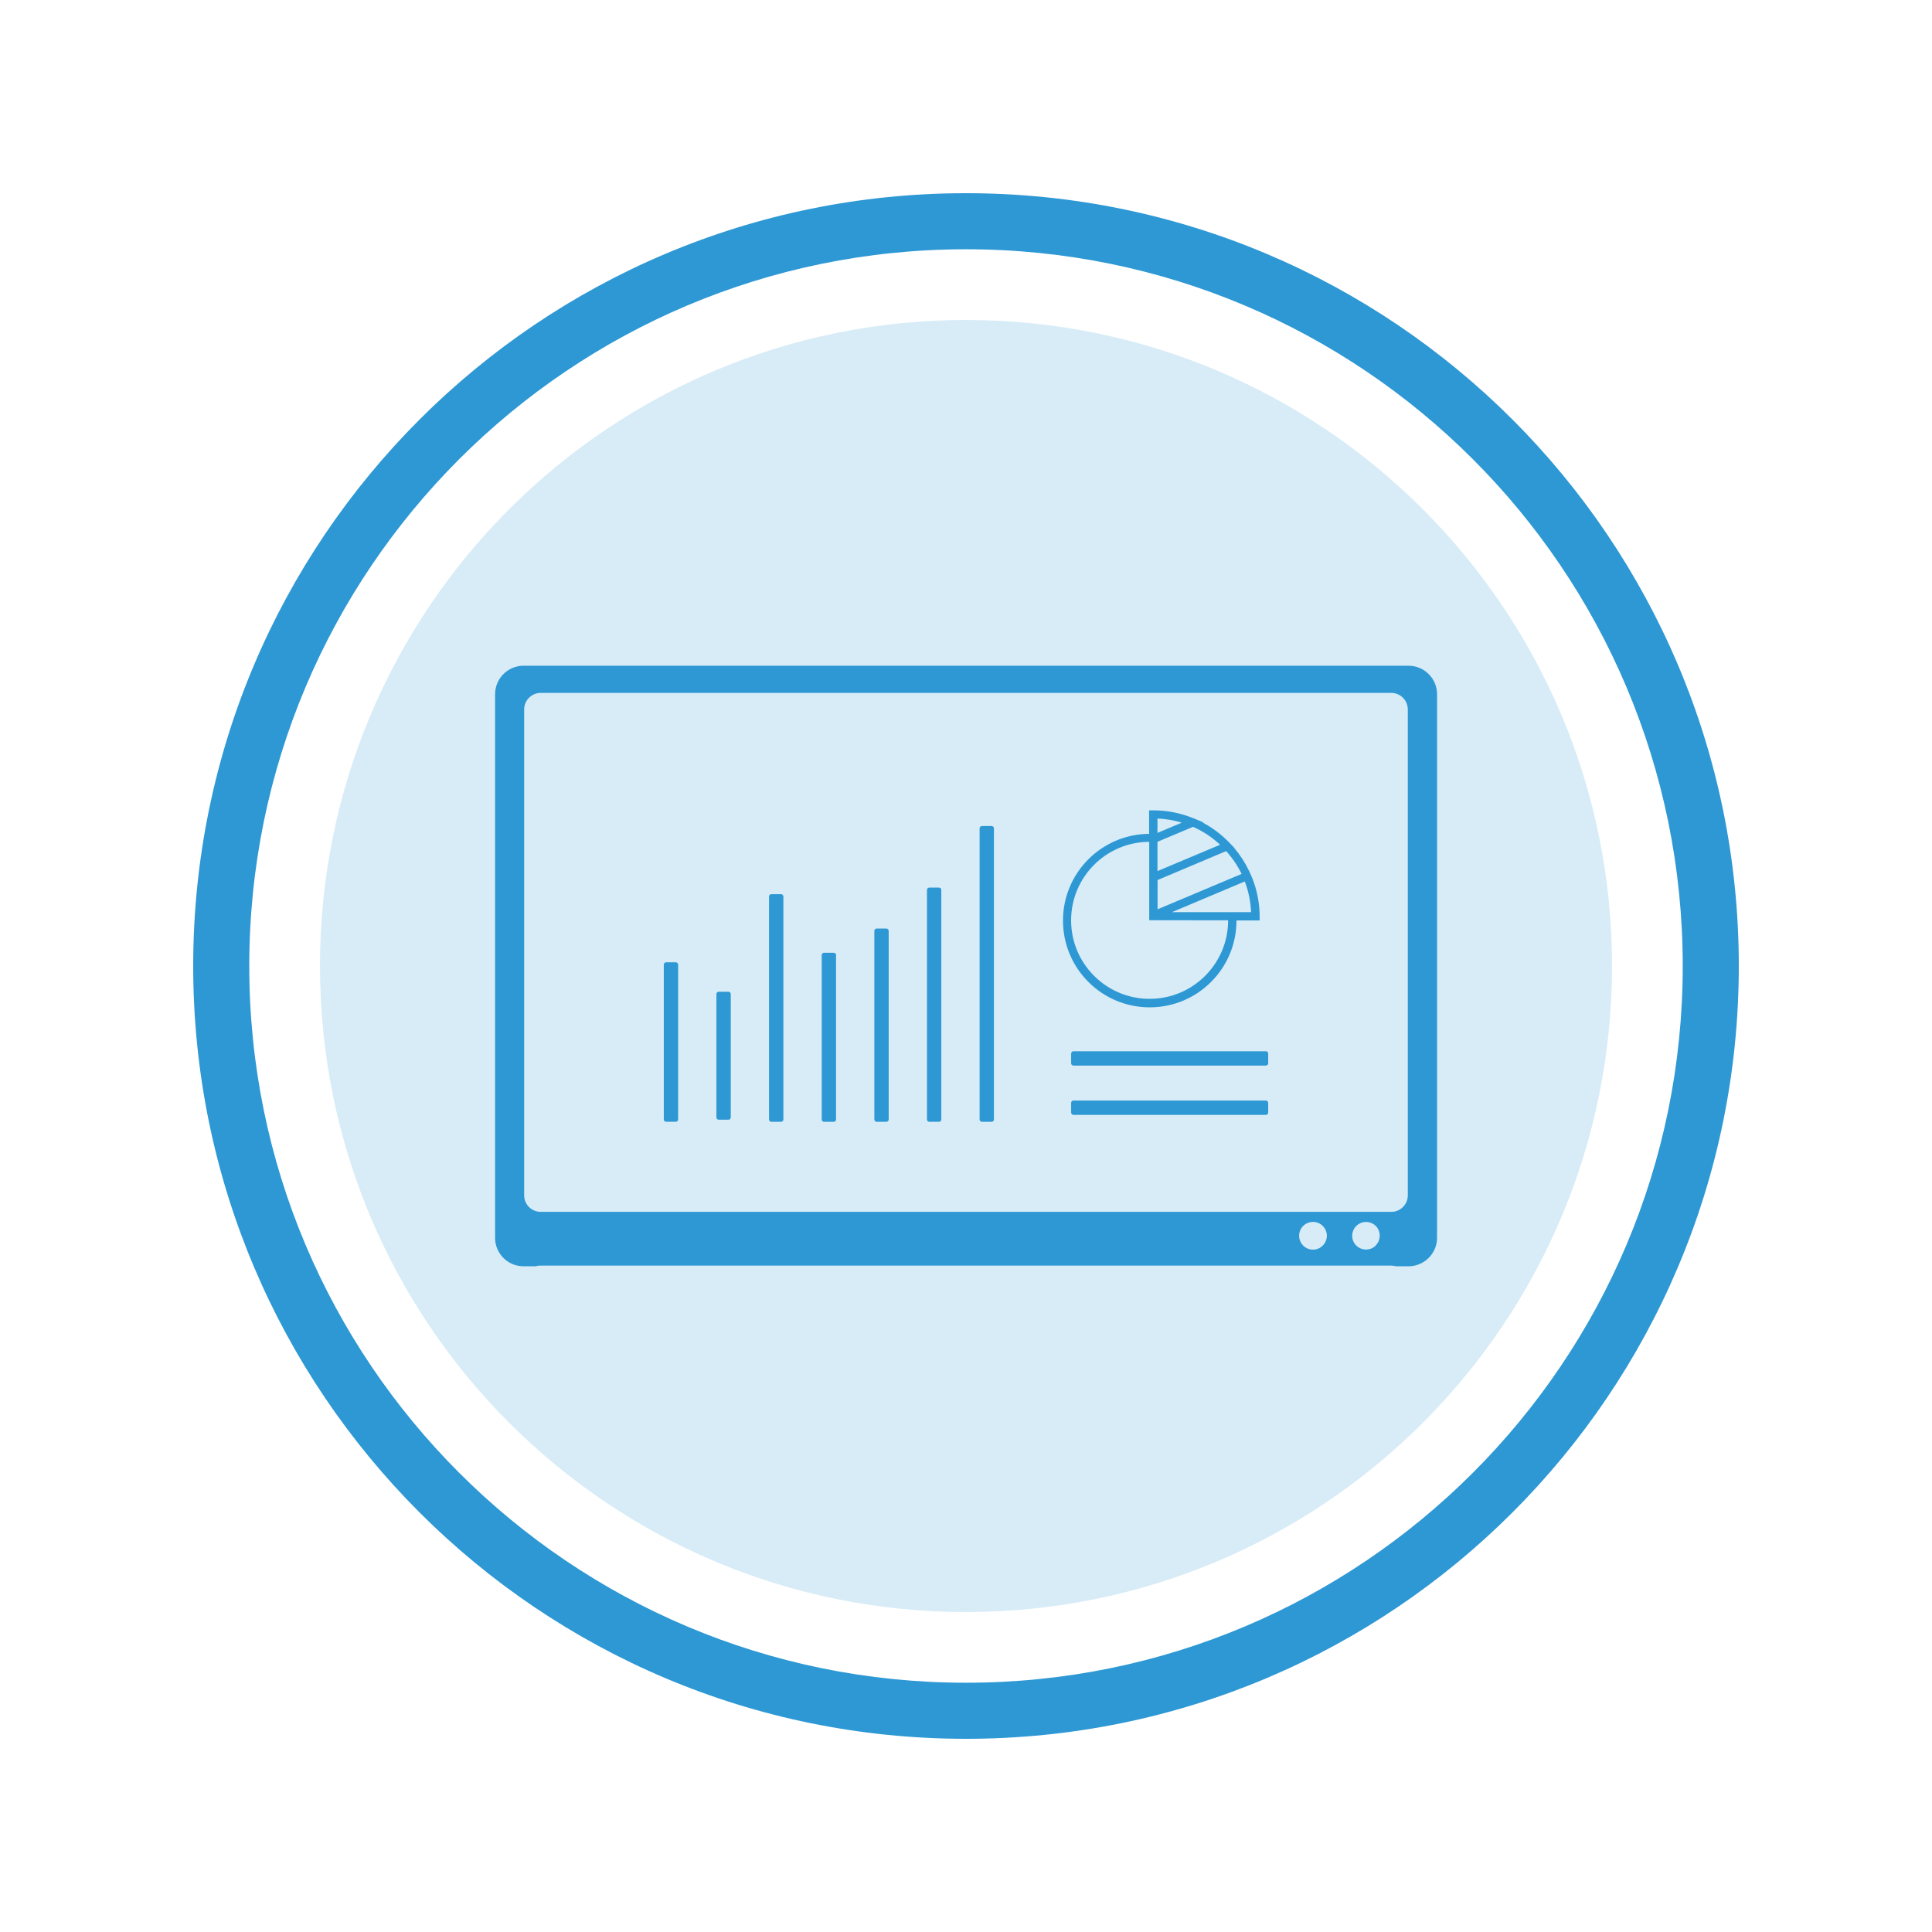
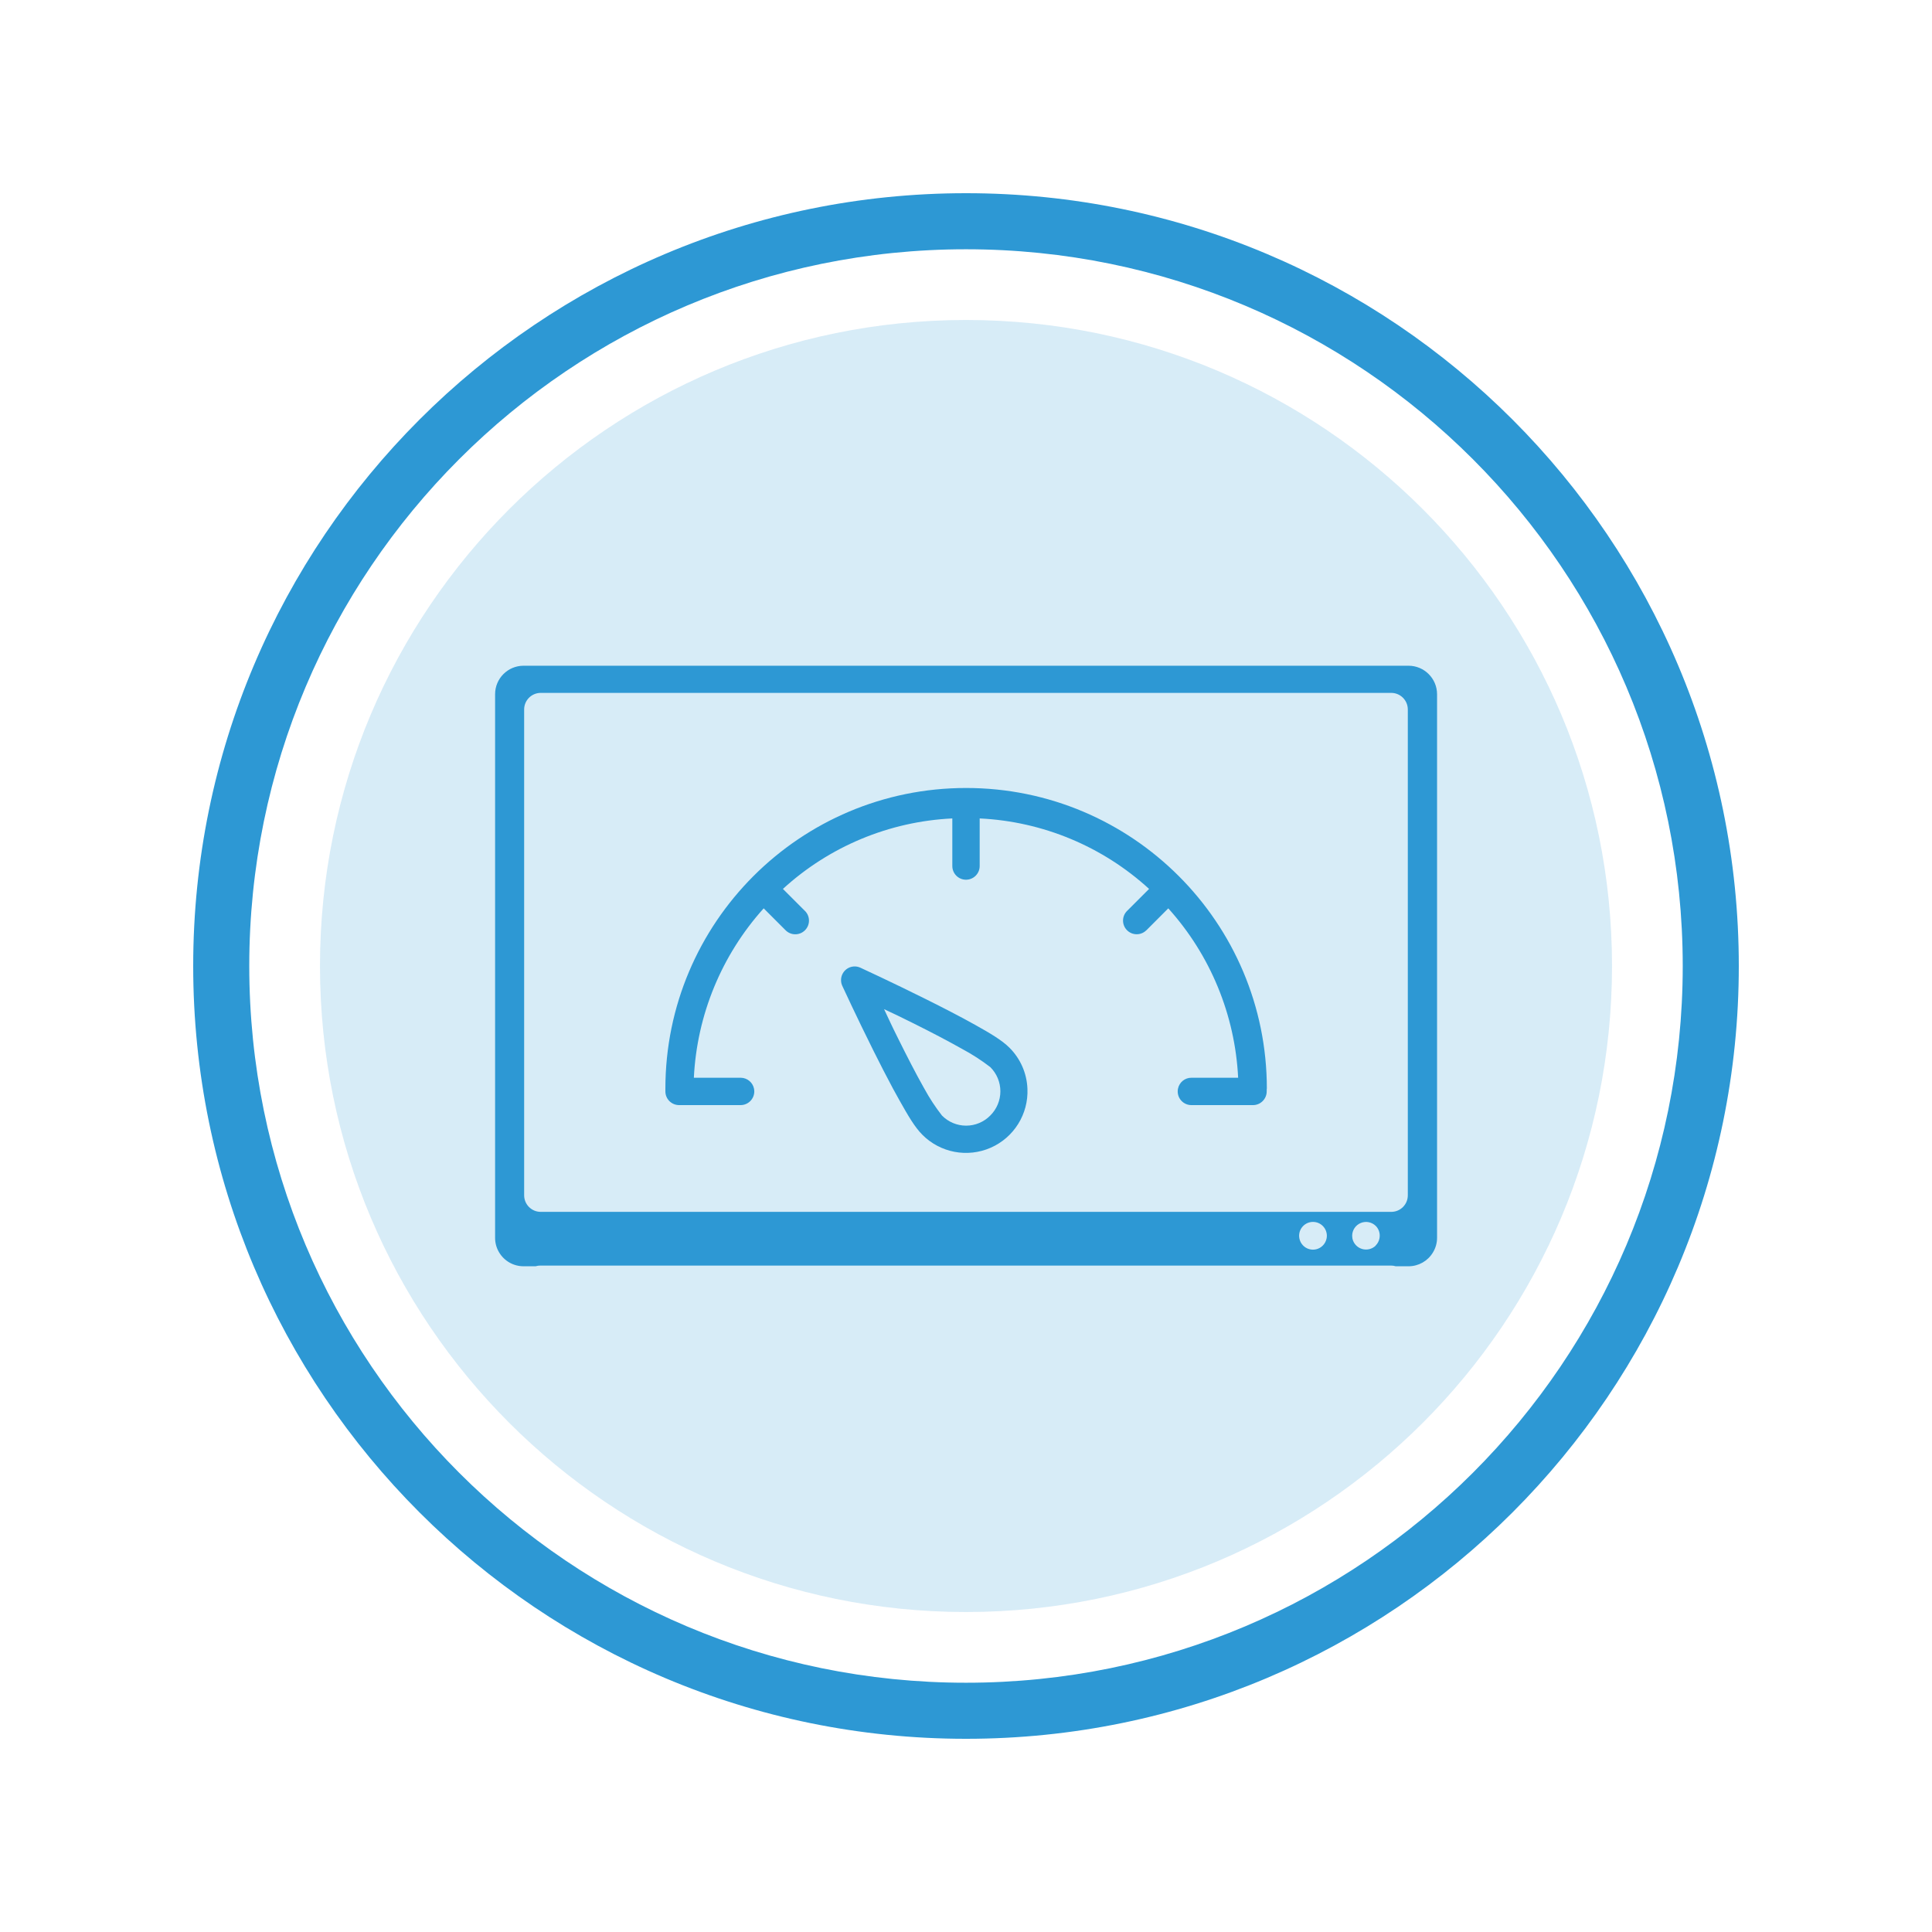
<svg xmlns="http://www.w3.org/2000/svg" id="Layer_1" data-name="Layer 1" viewBox="0 0 500 500">
  <defs>
    <style>.cls-1,.cls-2{fill:#2d98d4;}.cls-1{opacity:0.19;}</style>
  </defs>
  <circle class="cls-1" cx="250" cy="250" r="167.19" />
  <path class="cls-2" d="M250,50C139.54,50,50,139.54,50,250s89.54,200,200,200,200-89.53,200-200S360.47,50,250,50Zm0,385.49C147.55,435.49,64.51,352.44,64.51,250A185.48,185.48,0,0,1,250,64.51c102.44,0,185.49,83,185.49,185.49S352.44,435.49,250,435.49Z" />
+   <path class="cls-2" d="M261.28,271.18c-2-2-5-3.75-8.85-5.91s-8.42-4.5-12.83-6.7c-8.79-4.38-16.91-8.12-16.91-8.12a3.49,3.49,0,0,0-1.71-.33,3.53,3.53,0,0,0-3.31,3.75,3.4,3.4,0,0,0,.32,1.28s3.74,8.12,8.13,16.91c1.62,3.26,3.35,6.61,5,9.7.59,1.08,1.17,2.13,1.73,3.13,2.17,3.85,3.86,6.79,5.86,8.79a15.92,15.92,0,0,0,27.19-11.92A15.86,15.86,0,0,0,261.28,271.18Zm-5,17.52a8.77,8.77,0,0,1-12.5,0,50.53,50.53,0,0,1-4.55-6.94c-.07-.12-.13-.24-.2-.35-2.07-3.68-4.37-8.16-6.52-12.5-2-4-2.28-4.73-3.71-7.74,3,1.42,3.69,1.71,7.68,3.71,4.34,2.16,8.82,4.5,12.5,6.57a53,53,0,0,1,7.3,4.71,8.82,8.82,0,0,1,0,12.54Zm71.58-6.94a77.83,77.83,0,0,0-155.66,0c0,.23,0,.47,0,.7A3.55,3.55,0,0,0,175.7,286h15.92a3.55,3.55,0,0,0,3.59-3.49,4.54,4.54,0,0,0-.07-.75,3.54,3.54,0,0,0-3.42-2.84H179.57a70.7,70.7,0,0,1,18.07-43.84l5.64,5.64a3.54,3.54,0,0,0,5.08-4.94l-.1-.09-5.64-5.64a69.91,69.91,0,0,1,43.84-18.24v12.27a3.54,3.54,0,1,0,7.08.1V211.81a69.91,69.91,0,0,1,43.84,18.24l-5.64,5.64a3.53,3.53,0,1,0,4.87,5.12l.11-.09,5.63-5.64a70.66,70.66,0,0,1,18.08,43.84H308.38a3.53,3.53,0,0,0-3.52,2.84,3.41,3.41,0,0,0-.07.65,3.54,3.54,0,0,0,3.49,3.59h16a3.55,3.55,0,0,0,3.54-3.54C327.84,282.23,327.84,282,327.83,281.76Z" />
  <path class="cls-2" d="M364.5,172.29h-229a7.37,7.37,0,0,0-7.37,7.37V320.34a7.28,7.28,0,0,0,1,3.71,7.35,7.35,0,0,0,6.37,3.66h3.11a4.16,4.16,0,0,1,1.23-.18H360a4.09,4.09,0,0,1,1.22.18h3.32a7.35,7.35,0,0,0,6.28-3.54,7.23,7.23,0,0,0,1.09-3.83V179.66A7.39,7.39,0,0,0,364.5,172.29ZM135.65,183.6a4.29,4.29,0,0,1,4.28-4.28H360.05a4.29,4.29,0,0,1,4.29,4.28V309.38a4.28,4.28,0,0,1-4.29,4.25H139.93a4.29,4.29,0,0,1-4.28-4.25ZM342.33,322.36a3.58,3.58,0,0,1-6.05-1.86,3.82,3.82,0,0,1-.07-.68,3.59,3.59,0,0,1,7.18,0,3.82,3.82,0,0,1-.07.68A3.59,3.59,0,0,1,342.33,322.36Zm13.71,0A3.6,3.6,0,0,1,350,320.5a5.05,5.05,0,0,1-.06-.68,3.59,3.59,0,0,1,6.13-2.53,3.54,3.54,0,0,1,1,2.53,3.82,3.82,0,0,1-.07.68A3.51,3.51,0,0,1,356,322.36Z" />
-   <path class="cls-2" d="M324.11,227.32h0l-.79-1.81-.07-.13h0a27,27,0,0,0-3.86-5.95l.06,0-1.53-1.6-.08-.07h0a27.26,27.26,0,0,0-6.54-4.86l.14-.06-2.64-1.12-.06,0h0a27.16,27.16,0,0,0-10.28-2h-1.07v6.08A22.45,22.45,0,1,0,320,238.21v0h6v-1.07A27.12,27.12,0,0,0,324.11,227.32Zm-24.56-1.88v-7.58l9.21-3.88a25.25,25.25,0,0,1,7,4.64Zm17.78-5.18a25.2,25.2,0,0,1,4,5.91l-21.75,9.16v-7.58Zm4.82,7.86a25.31,25.31,0,0,1,1.63,7.94H303.31Zm-22.6-12.57v-3.72a25.26,25.26,0,0,1,6.3,1.07Zm18.29,22.63v0a20.32,20.32,0,1,1-20.42-20.32v20.29Z" />
-   <rect class="cls-2" x="300.85" y="261.17" width="3.71" height="51" rx="0.6" transform="translate(589.38 -16.03) rotate(90)" />
-   <rect class="cls-2" x="300.85" y="248.41" width="3.71" height="51" rx="0.6" transform="translate(576.62 -28.79) rotate(90)" />
-   <rect class="cls-2" x="253.51" y="213.78" width="3.71" height="76.54" rx="0.6" transform="translate(510.74 504.1) rotate(180)" />
-   <rect class="cls-2" x="226.27" y="240.31" width="3.71" height="50.01" rx="0.6" transform="translate(456.26 530.63) rotate(180)" />
-   <rect class="cls-2" x="185.42" y="256.66" width="3.71" height="33.12" rx="0.6" transform="translate(374.54 546.44) rotate(180)" />
-   <rect class="cls-2" x="212.65" y="246.57" width="3.71" height="43.75" rx="0.6" transform="translate(429.02 536.89) rotate(180)" />
-   <rect class="cls-2" x="239.89" y="229.71" width="3.71" height="60.61" rx="0.6" transform="translate(483.5 520.03) rotate(180)" />
-   <rect class="cls-2" x="199.04" y="231.41" width="3.71" height="58.91" rx="0.6" transform="translate(401.78 521.73) rotate(180)" />
-   <rect class="cls-2" x="171.8" y="249.05" width="3.71" height="41.27" rx="0.6" transform="translate(347.3 539.36) rotate(-180)" />
</svg>
